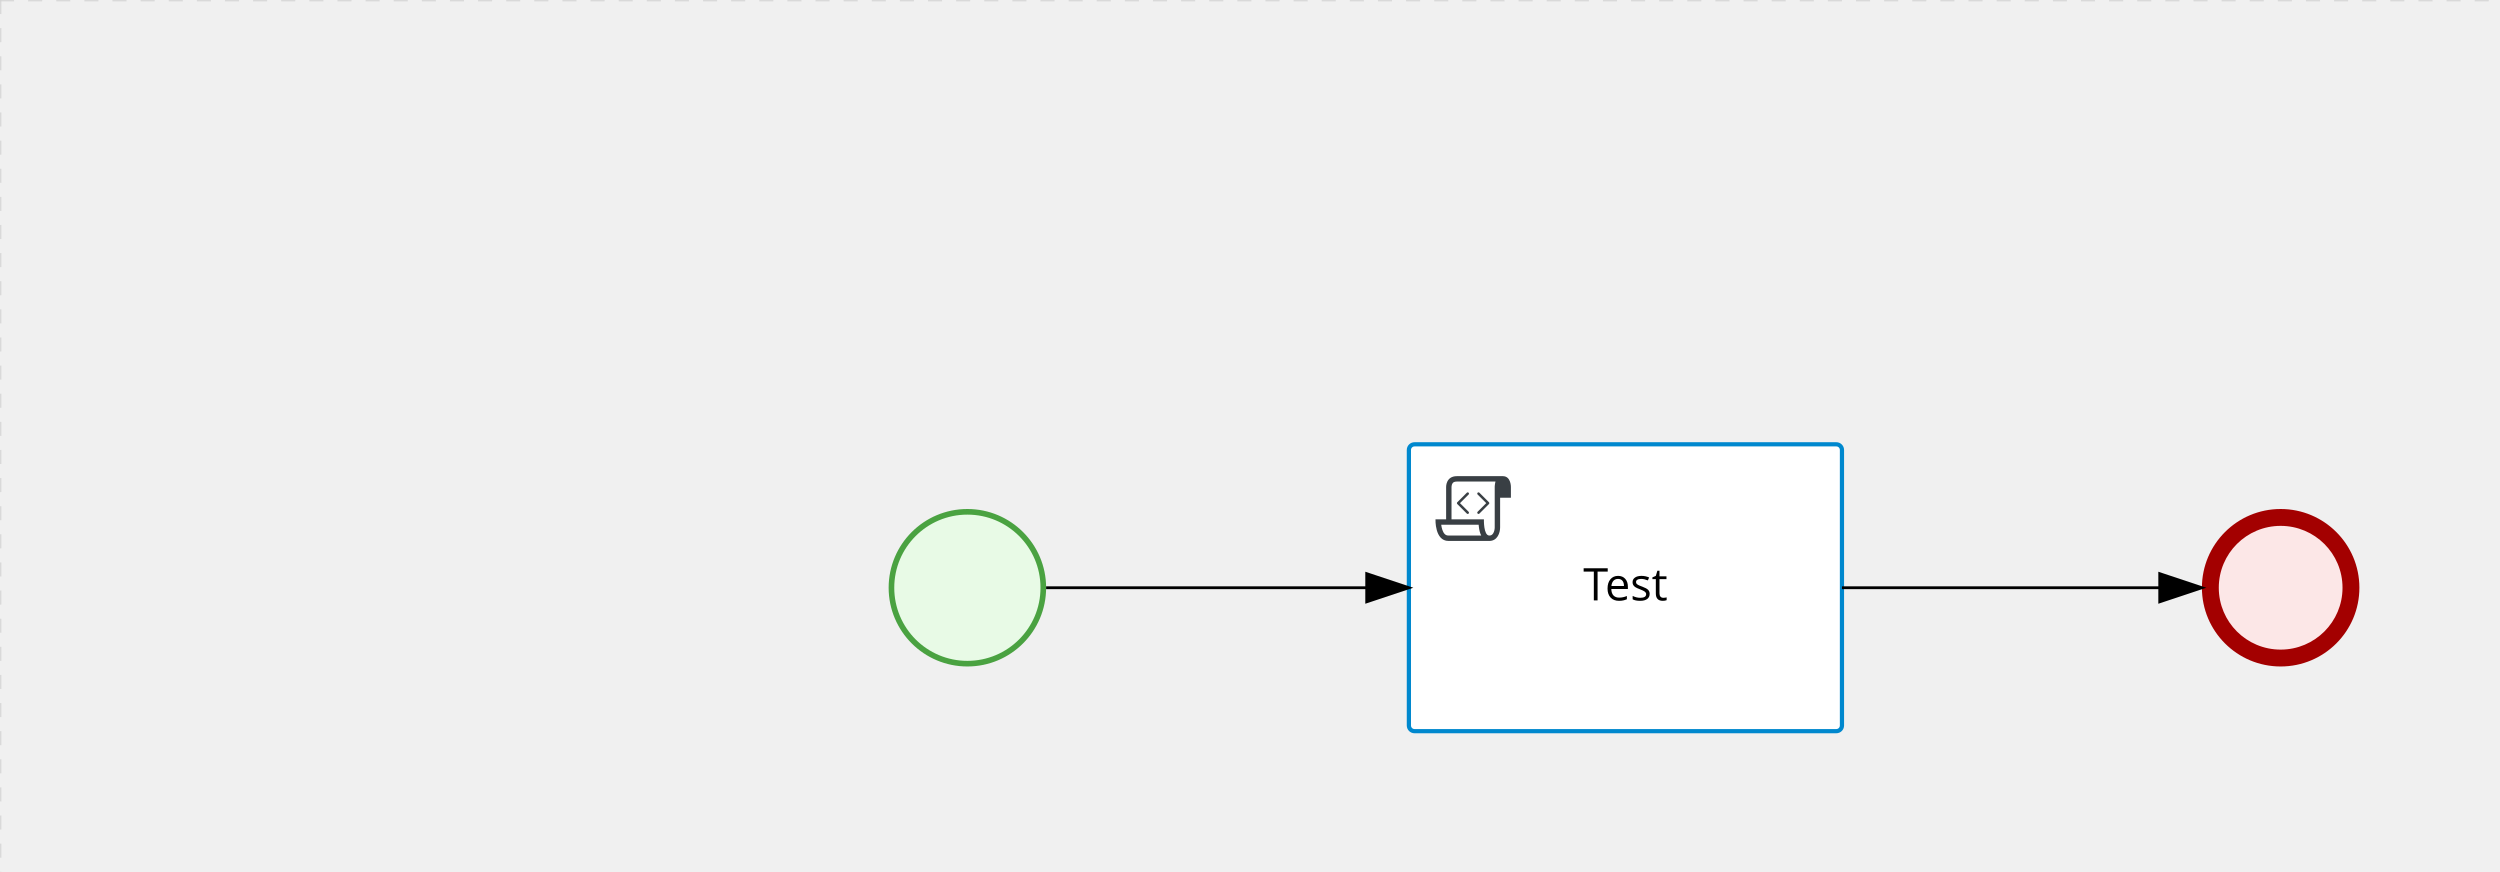
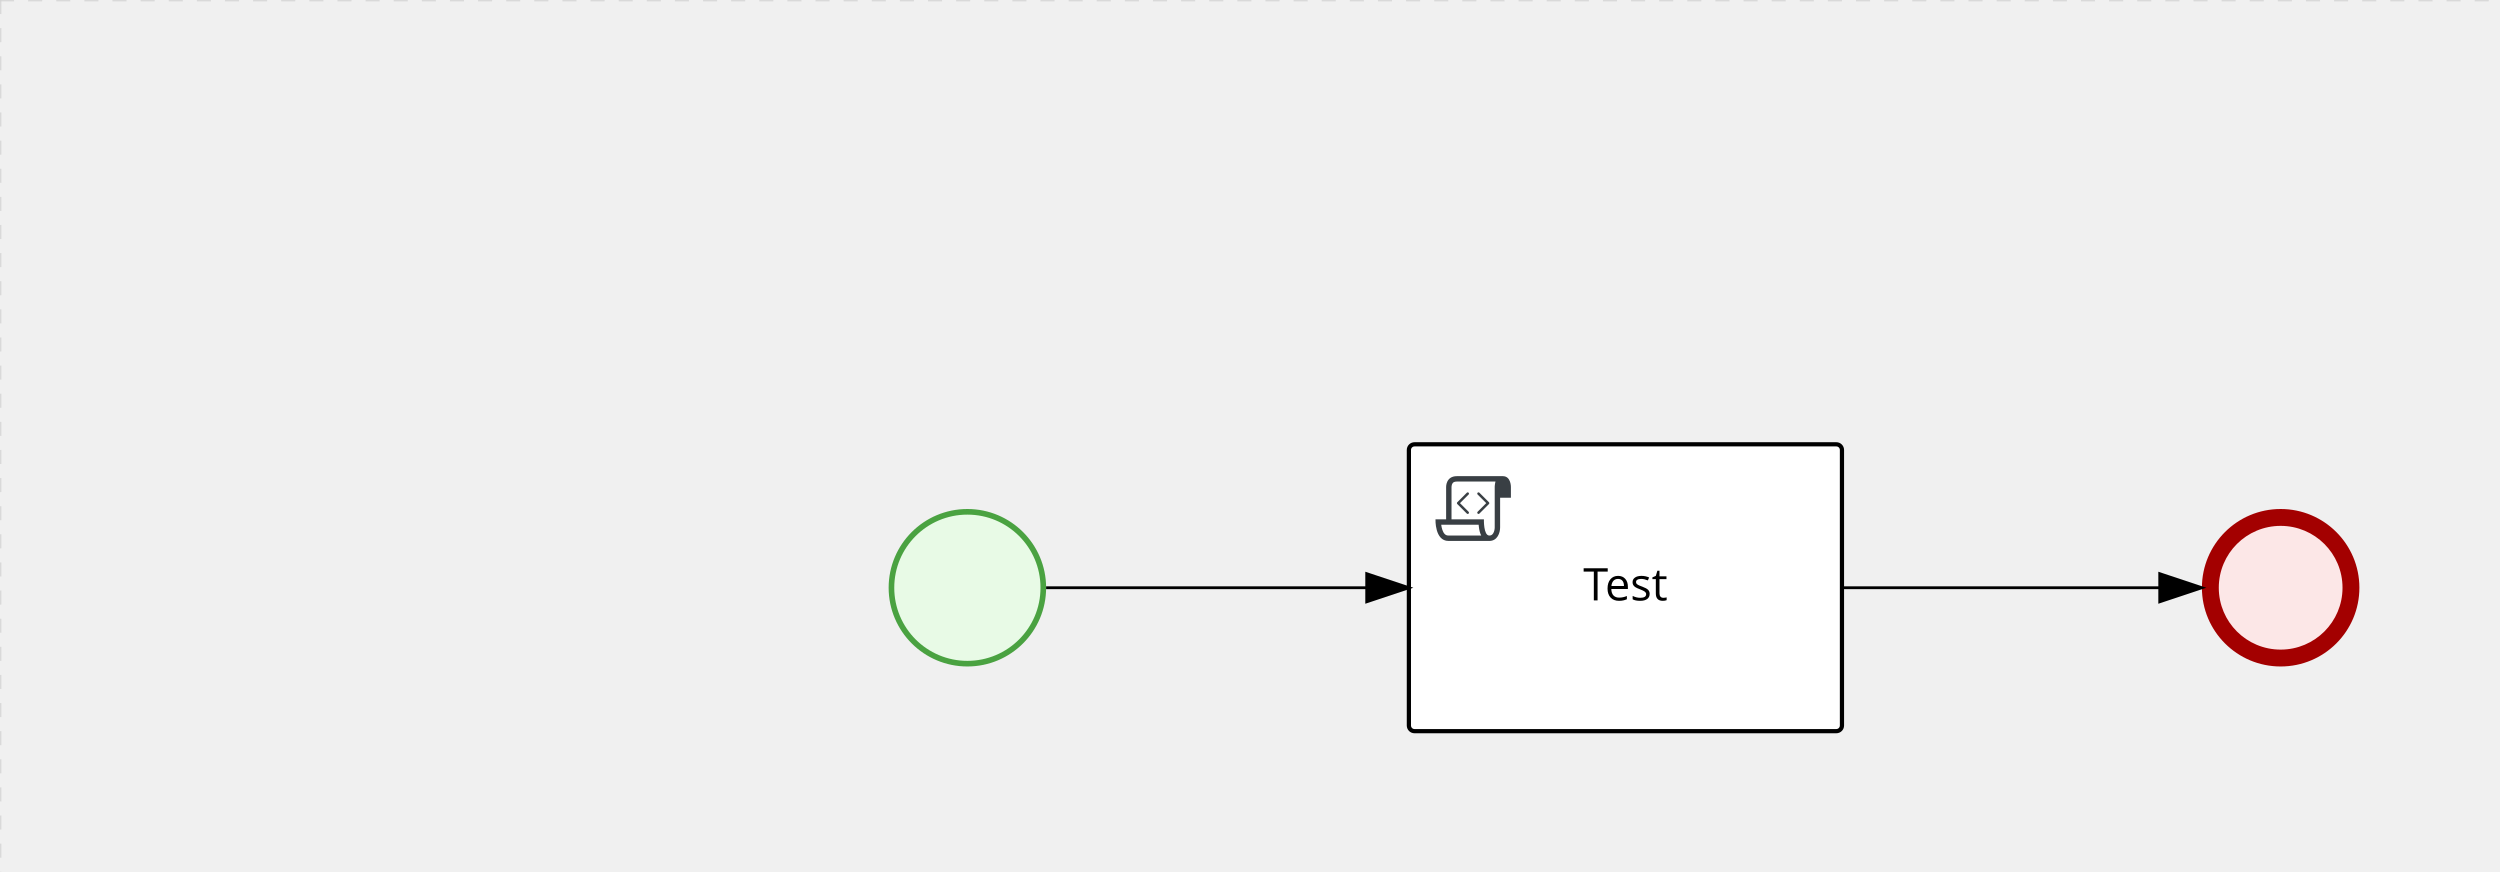
<svg xmlns="http://www.w3.org/2000/svg" version="1.1" width="889" height="310" viewBox="0 0 889 310">
  <defs />
  <g transform="matrix(1,0,0,1,0,0)">
    <g>
      <g>
        <g>
          <path fill="none" stroke="#d3d3d3" paint-order="fill stroke markers" d=" M 0 0 L 1200 0" stroke-miterlimit="10" stroke-opacity="0.8" stroke-dasharray="5" />
        </g>
        <g>
          <path fill="none" stroke="#d3d3d3" paint-order="fill stroke markers" d=" M 0 0 L 0 800" stroke-miterlimit="10" stroke-opacity="0.8" stroke-dasharray="5" />
        </g>
      </g>
      <g id="_200E7B3C-7783-4D4E-8722-27988EE75B49" bpmn2nodeid="_200E7B3C-7783-4D4E-8722-27988EE75B49" transform="matrix(1,0,0,1,316,181)">
        <g>
          <path fill="none" stroke="none" />
        </g>
        <g transform="matrix(0.125,0,0,0.125,0,0)">
          <g transform="matrix(1,0,0,1,0,0)">
            <path fill="#e8fae6" stroke="none" id="_200E7B3C-7783-4D4E-8722-27988EE75B49?shapeType=BACKGROUND" paint-order="stroke fill markers" d=" M 0 0 M 444 224 C 444 263.9 434.2 300.8 414.4 334.5 C 394.7 368.2 368 394.9 334.4 414.5 C 300.8 434.1 263.9 444 224 444 C 184.1 444 147.2 434.2 113.5 414.4 C 79.8 394.7 53.1 368 33.5 334.4 C 13.9 300.8 4 263.9 4 224 C 4 184.1 13.8 147.2 33.6 113.5 C 53.4 79.8 80.1 53.1 113.6 33.5 C 147.1 13.9 184.1 4 224 4 C 263.9 4 300.8 13.8 334.5 33.6 C 368.2 53.4 394.9 80.1 414.5 113.6 C 434.1 147.1 444 184.1 444 224 Z" />
          </g>
          <g>
            <g transform="matrix(1,0,0,1,0,0)">
              <g transform="matrix(1,0,0,1,0,0)">
                <path fill="rgb(74,162,65)" stroke="none" id="_200E7B3C-7783-4D4E-8722-27988EE75B49?shapeType=BORDER&amp;renderType=FILL" paint-order="stroke fill markers" d=" M 0 0 M 224 0 C 100.3 0 0 100.3 0 224 C 0 347.7 100.3 448 224 448 C 347.7 448 448 347.7 448 224 C 448 100.3 347.7 0 224 0 Z M 0 0 M 224 432 C 109.1 432 16 338.9 16 224 C 16 109.1 109.1 16 224 16 C 338.9 16 432 109.1 432 224 C 432 338.9 338.9 432 224 432 Z" />
              </g>
            </g>
          </g>
        </g>
        <g transform="matrix(1,0,0,1,28,61)" />
      </g>
      <g transform="matrix(1,0,0,1,316,181)" />
      <g id="_F02325E5-6F20-4009-97F7-5BD908831091" bpmn2nodeid="_F02325E5-6F20-4009-97F7-5BD908831091" transform="matrix(1,0,0,1,783,181)">
        <g>
          <path fill="none" stroke="none" />
        </g>
        <g transform="matrix(0.125,0,0,0.125,0,0)">
          <g transform="matrix(1,0,0,1,0,0)">
            <path fill="#fce7e7" stroke="none" id="_F02325E5-6F20-4009-97F7-5BD908831091?shapeType=BACKGROUND" paint-order="stroke fill markers" d=" M 0 0 M 444 224 C 444 263.9 434.2 300.8 414.4 334.5 C 394.7 368.2 368 394.9 334.4 414.5 C 300.8 434.1 263.9 444 224 444 C 184.1 444 147.2 434.2 113.5 414.4 C 79.8 394.7 53.1 368 33.5 334.4 C 13.9 300.8 4 263.9 4 224 C 4 184.1 13.8 147.2 33.6 113.5 C 53.4 79.8 80.1 53.1 113.6 33.5 C 147.1 13.9 184.1 4 224 4 C 263.9 4 300.8 13.8 334.5 33.6 C 368.2 53.4 394.9 80.1 414.5 113.6 C 434.1 147.1 444 184.1 444 224 Z" />
          </g>
          <g>
            <g transform="matrix(1,0,0,1,0,0)">
              <g transform="matrix(1,0,0,1,0,0)">
                <path fill="rgb(163,0,0)" stroke="none" id="_F02325E5-6F20-4009-97F7-5BD908831091?shapeType=BORDER&amp;renderType=FILL" paint-order="stroke fill markers" d=" M 0 0 M 224 0 C 100.3 0 0 100.3 0 224 C 0 347.7 100.3 448 224 448 C 347.7 448 448 347.7 448 224 C 448 100.3 347.7 0 224 0 Z M 0 0 M 224 400 C 126.8 400 48 321.2 48 224 C 48 126.8 126.8 48 224 48 C 321.2 48 400 126.8 400 224 C 400 321.2 321.2 400 224 400 Z" />
              </g>
            </g>
          </g>
        </g>
        <g transform="matrix(1,0,0,1,28,61)" />
      </g>
      <g transform="matrix(1,0,0,1,783,181)" />
      <g id="_F90E37BE-D7B3-4BB6-904A-6D6322BCEC7C" bpmn2nodeid="_F90E37BE-D7B3-4BB6-904A-6D6322BCEC7C" transform="matrix(1,0,0,1,501,158)">
        <g>
          <path fill="none" stroke="none" />
        </g>
        <g transform="matrix(1,0,0,1,0,0)">
          <path fill="#ffffff" stroke="none" id="_F90E37BE-D7B3-4BB6-904A-6D6322BCEC7C?shapeType=BACKGROUND" paint-order="stroke fill markers" d=" M 2 0 L 152 0 L 152 0 A 2 2 0 0 1 154 2 L 154 100 L 154 100 A 2 2 0 0 1 152 102 L 2 102 L 2 102 A 2 2 0 0 1 0 100 L 0 2 L 0 2 A 2 2 0 0 1 2 0 Z" />
        </g>
        <g transform="matrix(1,0,0,1,0,0)">
-           <path fill="none" stroke="rgb(0,136,206)" id="_F90E37BE-D7B3-4BB6-904A-6D6322BCEC7C?shapeType=BORDER&amp;renderType=STROKE" paint-order="fill stroke markers" d=" M 2 0 L 152 0 L 152 0 A 2 2 0 0 1 154 2 L 154 100 L 154 100 A 2 2 0 0 1 152 102 L 2 102 L 2 102 A 2 2 0 0 1 0 100 L 0 2 L 0 2 A 2 2 0 0 1 2 0 Z" stroke-miterlimit="10" stroke-width="1.5" stroke-dasharray="" />
+           <path fill="none" stroke="rgb(0,0,0)" id="_F90E37BE-D7B3-4BB6-904A-6D6322BCEC7C?shapeType=BORDER&amp;renderType=STROKE" paint-order="fill stroke markers" d=" M 2 0 L 152 0 L 152 0 A 2 2 0 0 1 154 2 L 154 100 L 154 100 A 2 2 0 0 1 152 102 L 2 102 L 2 102 A 2 2 0 0 1 0 100 L 0 2 L 0 2 A 2 2 0 0 1 2 0 Z" stroke-miterlimit="10" stroke-width="1.5" stroke-dasharray="" />
        </g>
        <g>
          <g transform="matrix(0.06,0,0,0.06,9.4,9.4)">
            <g transform="matrix(1,0,0,1,0,0)">
              <path fill="#393f44" stroke="none" id="_F90E37BE-D7B3-4BB6-904A-6D6322BCEC7Cundefined" paint-order="stroke fill markers" d=" M 0 0 M 197.3 130.2 C 194.4 127.3 189.6 127.3 186.7 130.2 L 130.2 186.7 C 127.3 189.6 127.3 194.4 130.2 197.3 L 186.7 253.8 C 188.1 255.3 190.1 256 192 256 C 193.9 256 195.9 255.3 197.3 253.7 C 200.2 250.8 200.2 246 197.3 243.1 L 146.2 192 L 197.3 140.8 C 200.2 137.9 200.2 133.1 197.3 130.2 Z" />
            </g>
            <g transform="matrix(1,0,0,1,0,0)">
              <path fill="#393f44" stroke="none" id="_F90E37BE-D7B3-4BB6-904A-6D6322BCEC7Cundefined" paint-order="stroke fill markers" d=" M 0 0 M 261.3 130.2 C 258.4 127.3 253.6 127.3 250.7 130.2 C 247.8 133.1 247.8 137.9 250.7 140.8 L 301.8 191.9 L 250.7 243 C 247.8 245.9 247.8 250.7 250.7 253.6 C 252.1 255.3 254.1 256 256 256 C 257.9 256 259.9 255.3 261.3 253.8 L 317.8 197.3 C 320.7 194.4 320.7 189.6 317.8 186.7 L 261.3 130.2 Z" />
            </g>
            <g transform="matrix(1,0,0,1,0,0)">
              <path fill="#393f44" stroke="none" id="_F90E37BE-D7B3-4BB6-904A-6D6322BCEC7Cundefined" paint-order="stroke fill markers" d=" M 0 0 M 400 32 C 400 32 152.8 32 128 32 C 62 32 64 96 64 96 L 64 288 L 1 288 C 1 288 -4 416 78 416 L 320 416 C 368 416 384 368 384 336 C 384 314.2 384 224.4 384 160 L 448 160 L 448 96 C 448 96 449 32 400 32 Z M 0 0 M 78 383.9 C 68.5 383.9 61.6 381.1 55.5 374.9 C 43.4 362.4 37.5 339.6 34.9 320 L 256.9 320 C 257.1 322.7 257.3 325.4 257.6 328.2 C 260 351.6 264.7 370.1 271.9 383.9 L 78 383.9 L 78 383.9 Z M 0 0 M 352 336 C 352 345.9 349.6 360.3 342.9 371 C 337.2 380.1 330.4 384 320 384 C 285 384 288 288 288 288 L 96 288 L 96 96 L 96 95.9 L 96 95.1 C 96 90.6 97.6 78.3 104.7 71.2 C 106.5 69.4 111.9 64 128 64 L 356.5 64 C 354.4 72.8 352.8 81.8 352.2 89.9 C 352.2 90.5 352.1 91.1 352.1 91.7 C 352.1 92 352.1 92.3 352.1 92.6 C 352 94.8 352 96 352 96 L 352 160 L 352 336 Z" />
            </g>
          </g>
        </g>
        <g transform="matrix(1,0,0,1,62.00556,43.5)">
          <text fill="#000000" stroke="none" font-family="Open Sans" font-size="12pt" font-style="normal" font-weight="normal" text-decoration="normal" x="14.994" y="12" text-anchor="middle" dominant-baseline="alphabetic">Test</text>
        </g>
      </g>
      <g id="_A06833B4-E93E-40DF-91F5-D7D5326F54B1" bpmn2nodeid="_A06833B4-E93E-40DF-91F5-D7D5326F54B1">
        <g>
          <path fill="none" stroke="rgb(0,0,0)" paint-order="fill stroke markers" d=" M 372 209 L 486 209" stroke-miterlimit="10" stroke-dasharray="" />
        </g>
        <g transform="matrix(1,0,0,1,372,209)" />
        <g transform="matrix(6.123233995736766e-17,1,-1,6.123233995736766e-17,501,204)">
          <path fill="rgb(0,0,0)" stroke="rgb(0,0,0)" paint-order="fill stroke markers" d=" M 10 15 L 0 15 L 5 0 Z" stroke-miterlimit="10" stroke-dasharray="" />
        </g>
        <g transform="matrix(1,0,0,1,372,199)" />
      </g>
      <g id="_825EE45B-17AD-4C1D-85CD-1B6A2847F1D4" bpmn2nodeid="_825EE45B-17AD-4C1D-85CD-1B6A2847F1D4">
        <g>
          <path fill="none" stroke="#000000" paint-order="fill stroke markers" d=" M 655 209 L 768 209" stroke-miterlimit="10" stroke-dasharray="" />
        </g>
        <g transform="matrix(1,0,0,1,655,209)" />
        <g transform="matrix(6.123233995736766e-17,1,-1,6.123233995736766e-17,783,204)">
          <path fill="#000000" stroke="#000000" paint-order="fill stroke markers" d=" M 10 15 L 0 15 L 5 0 Z" stroke-miterlimit="10" stroke-dasharray="" />
        </g>
        <g transform="matrix(1,0,0,1,655,199)" />
      </g>
      <g transform="matrix(1,0,0,1,501,158)" />
    </g>
  </g>
</svg>
